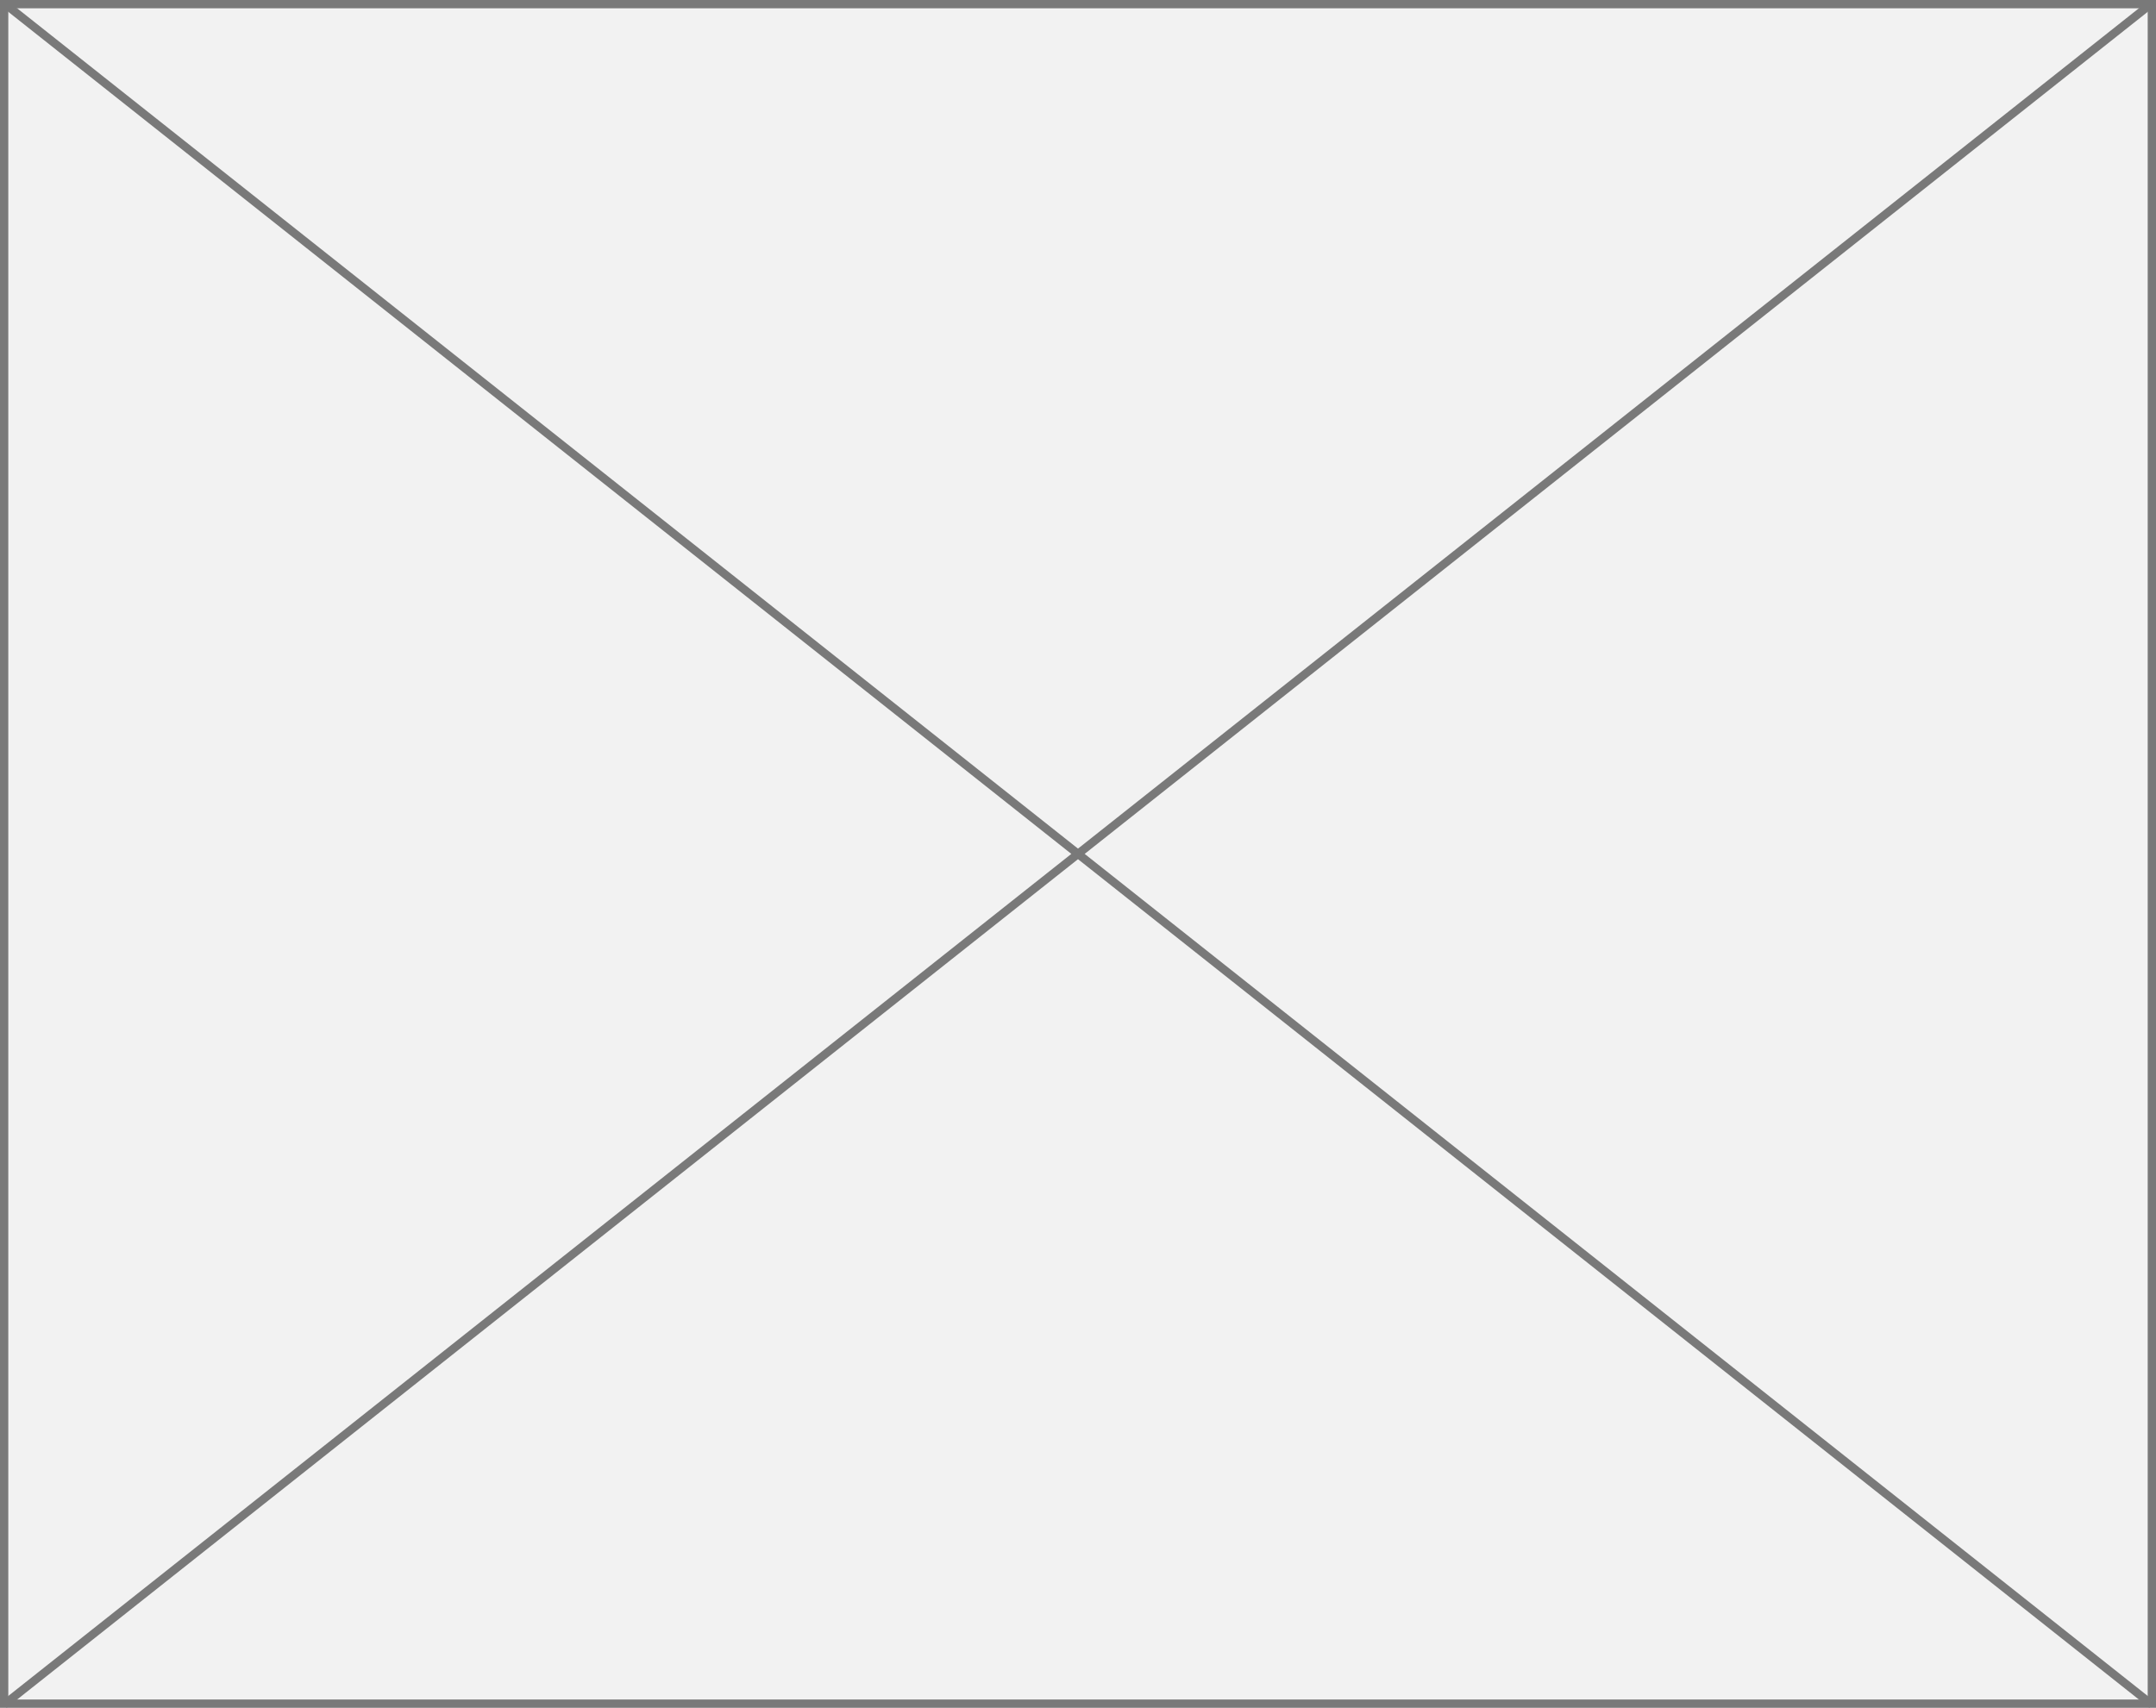
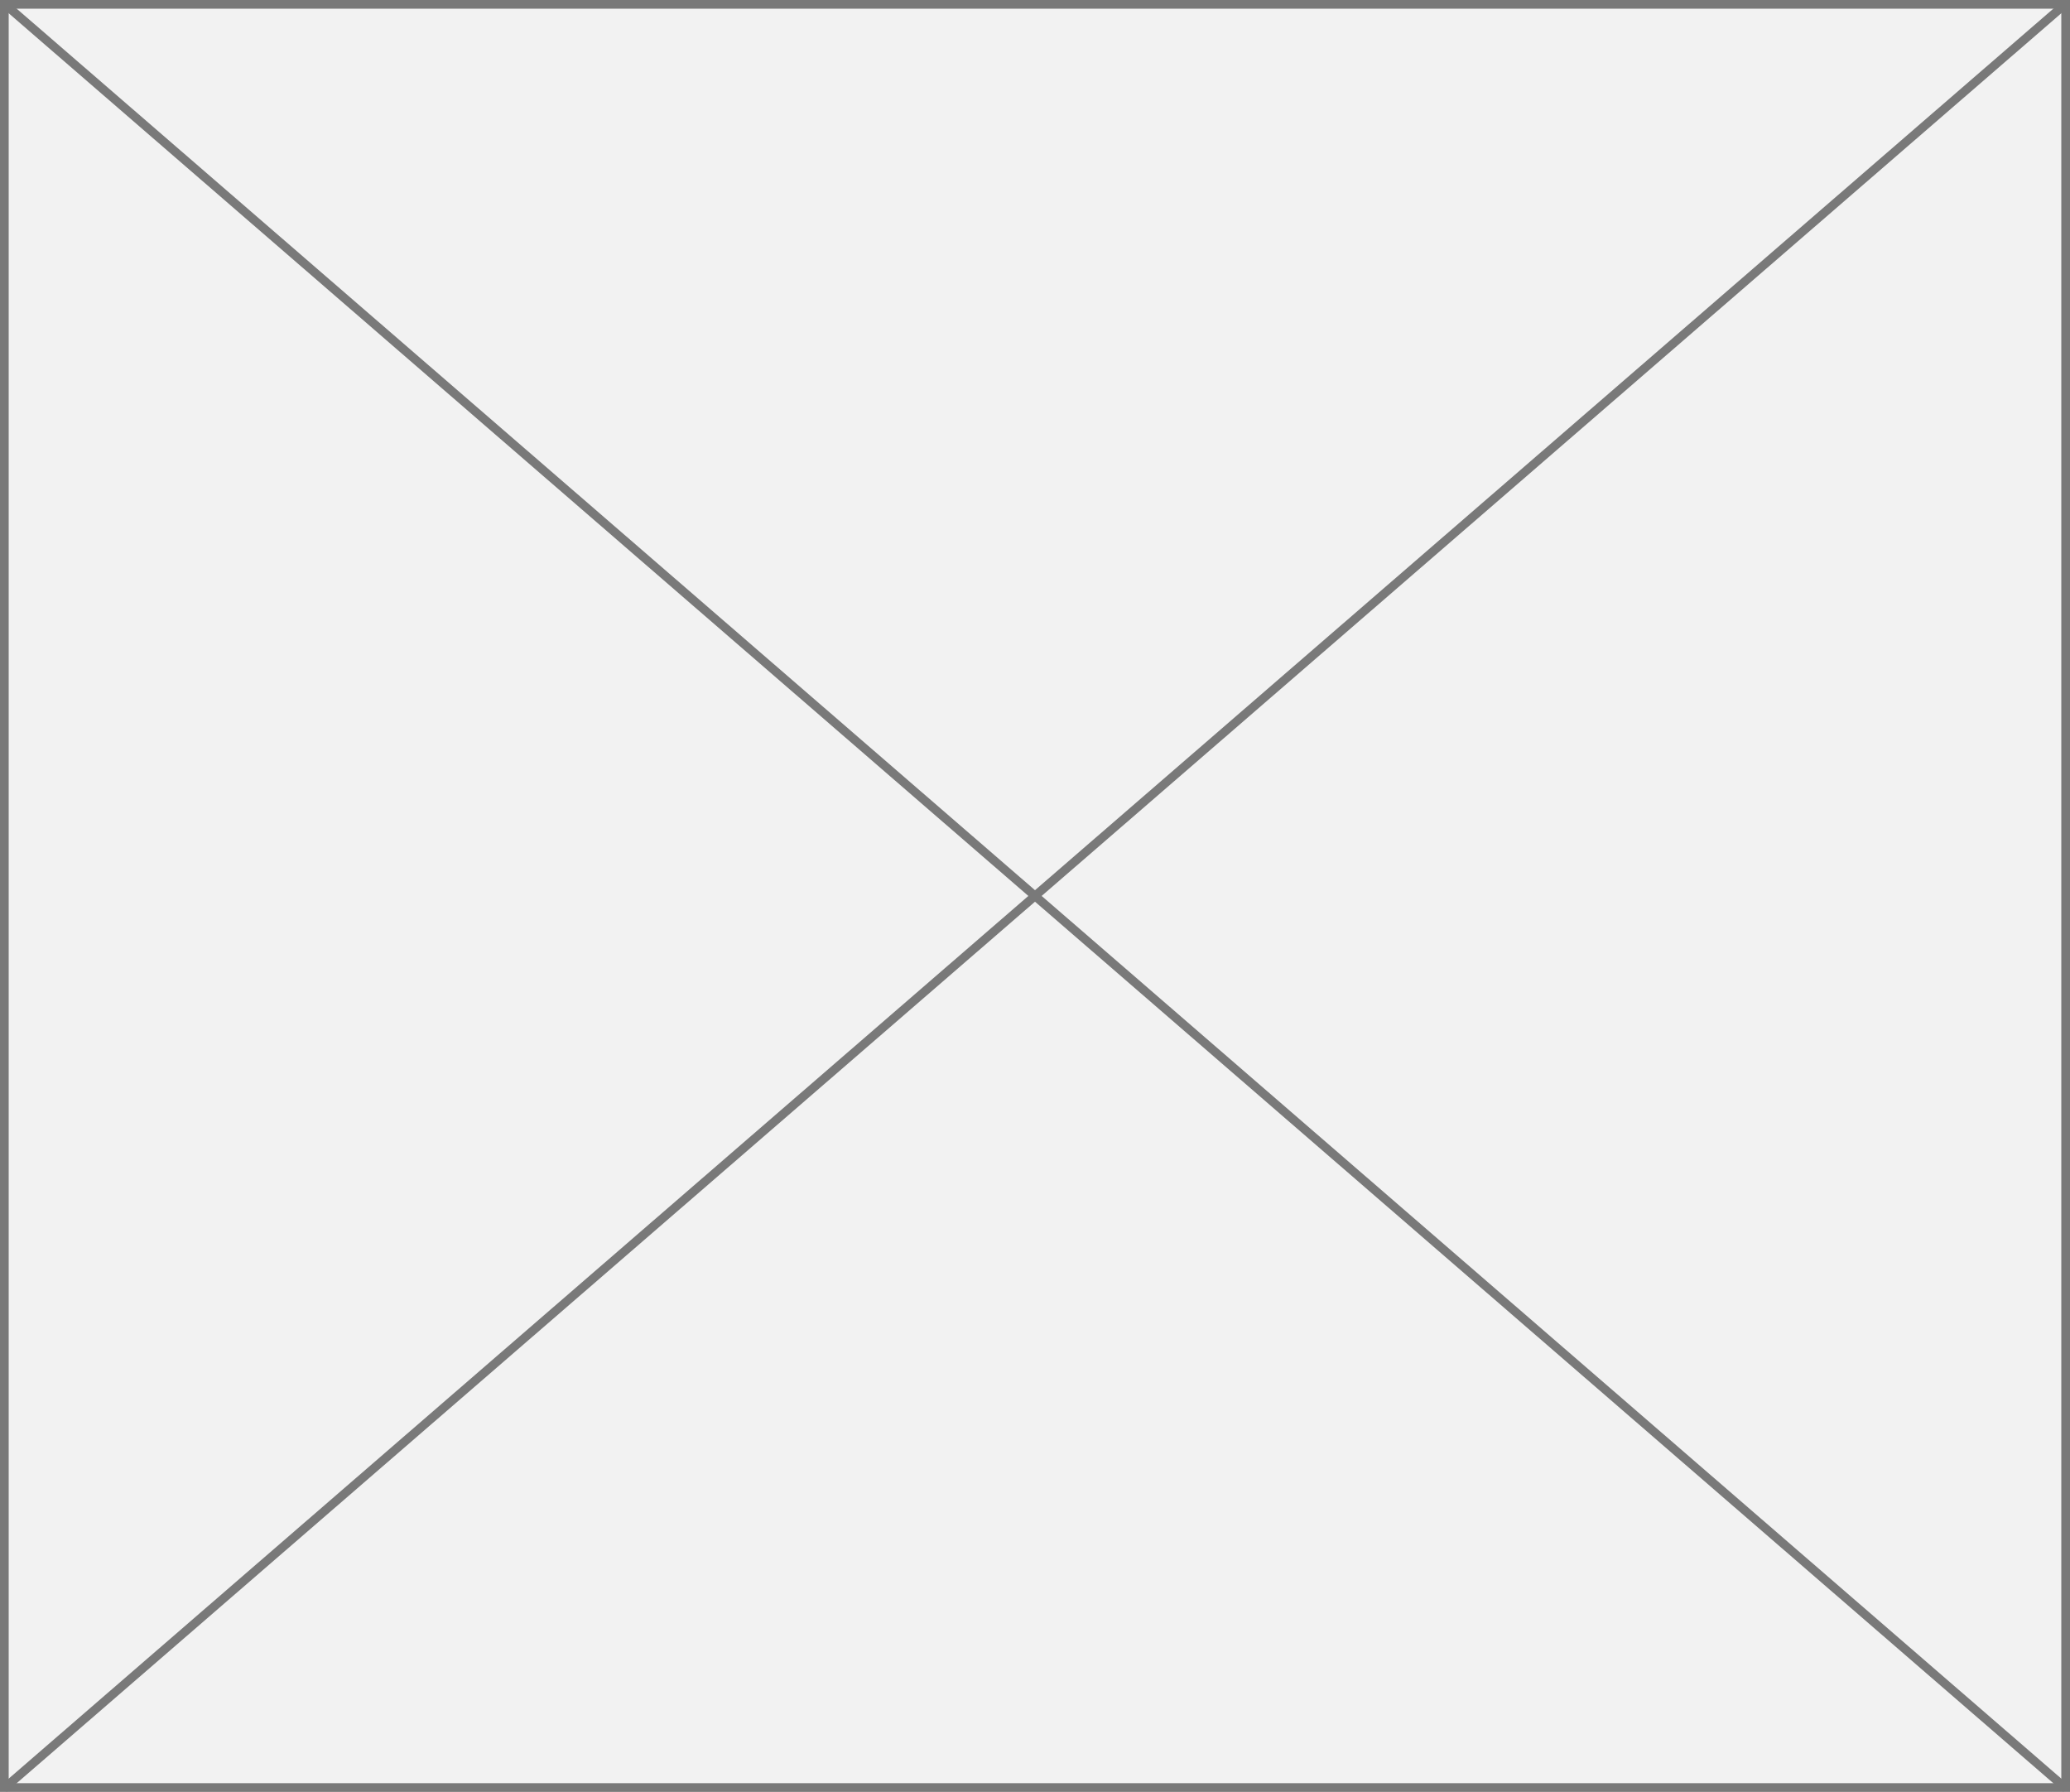
- <svg xmlns="http://www.w3.org/2000/svg" version="1.1" width="260px" height="206px">
-   <g transform="matrix(1 0 0 1 -1087 -1109 )">
-     <path d="M 1087.5 1109.5  L 1346.5 1109.5  L 1346.5 1314.5  L 1087.5 1314.5  L 1087.5 1109.5  Z " fill-rule="nonzero" fill="#f2f2f2" stroke="none" />
-     <path d="M 1087.5 1109.5  L 1346.5 1109.5  L 1346.5 1314.5  L 1087.5 1314.5  L 1087.5 1109.5  Z " stroke-width="1" stroke="#797979" fill="none" />
-     <path d="M 1087.495 1109.392  L 1346.505 1314.608  M 1346.505 1109.392  L 1087.495 1314.608  " stroke-width="1" stroke="#797979" fill="none" />
+ <svg xmlns="http://www.w3.org/2000/svg" version="1.1" width="238px" height="206px">
+   <g transform="matrix(1 0 0 1 -553 -1326 )">
+     <path d="M 553.5 1326.5  L 790.5 1326.5  L 790.5 1531.5  L 553.5 1531.5  L 553.5 1326.5  Z " fill-rule="nonzero" fill="#f2f2f2" stroke="none" />
+     <path d="M 553.5 1326.5  L 790.5 1326.5  L 790.5 1531.5  L 553.5 1531.5  L 553.5 1326.5  Z " stroke-width="1" stroke="#797979" fill="none" />
+     <path d="M 553.437 1326.378  L 790.563 1531.622  M 790.563 1326.378  L 553.437 1531.622  " stroke-width="1" stroke="#797979" fill="none" />
  </g>
</svg>
